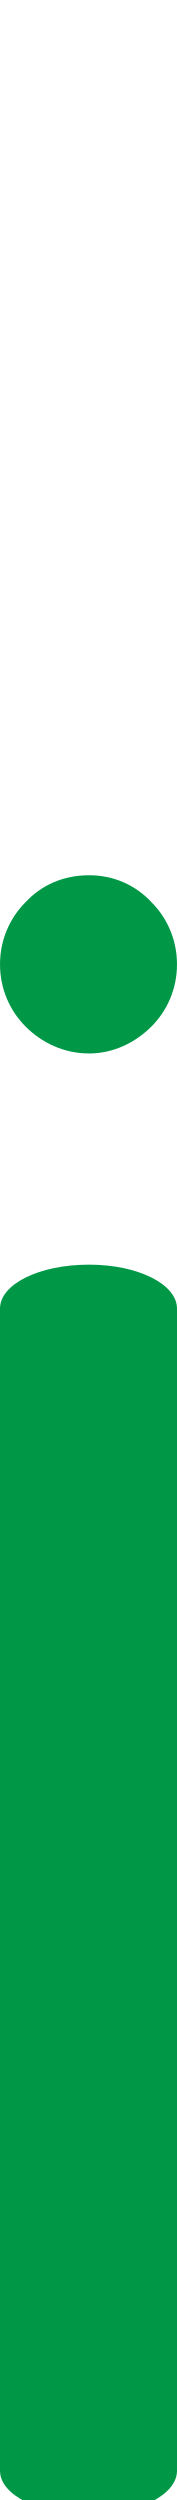
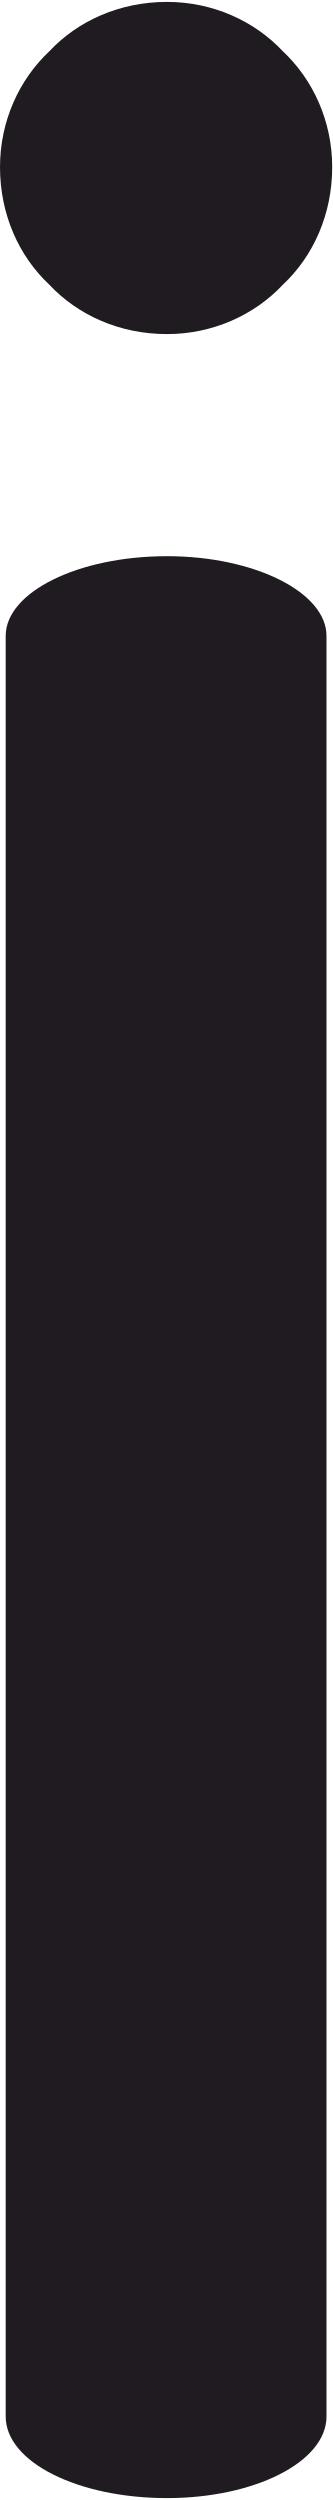
- <svg xmlns="http://www.w3.org/2000/svg" xml:space="preserve" width="145px" height="2048px" version="1.1" style="shape-rendering:geometricPrecision; text-rendering:geometricPrecision; image-rendering:optimizeQuality; fill-rule:evenodd; clip-rule:evenodd" viewBox="0 0 145 2048">
+ <svg xmlns="http://www.w3.org/2000/svg" xml:space="preserve" width="175px" height="1317px" version="1.1" style="shape-rendering:geometricPrecision; text-rendering:geometricPrecision; image-rendering:optimizeQuality; fill-rule:evenodd; clip-rule:evenodd" viewBox="0 0 175 1315">
  <defs>
    <style type="text/css">
   
-     .fil0 {fill:#009846;fill-rule:nonzero}
+     .fil0 {fill:#1F1B20}
   
  </style>
  </defs>
  <g id="Layer_x0020_1">
-     <path class="fil0" d="M0 1072c0,-20 32,-36 73,-36 40,0 72,16 72,36l0 952c0,20 -32,36 -72,36 -41,0 -73,-16 -73,-36l0 -952zm73 -355c20,0 38,8 51,22 13,13 21,31 21,51 0,20 -8,38 -21,51 -13,13 -31,22 -51,22 -21,0 -39,-9 -52,-22 -13,-13 -21,-31 -21,-51 0,-20 8,-38 21,-51 13,-14 31,-22 52,-22z" />
+     <path class="fil0" d="M3 334c0,-23 38,-42 85,-42 46,0 84,19 84,42l0 938c0,24 -38,43 -84,43 -47,0 -85,-19 -85,-43l0 -938zm85 -334c24,0 46,10 61,26 16,15 26,37 26,61 0,25 -10,47 -26,62 -15,16 -37,26 -61,26 -25,0 -47,-10 -62,-26 -16,-15 -26,-37 -26,-62 0,-24 10,-46 26,-61 15,-16 37,-26 62,-26z" />
  </g>
</svg>
